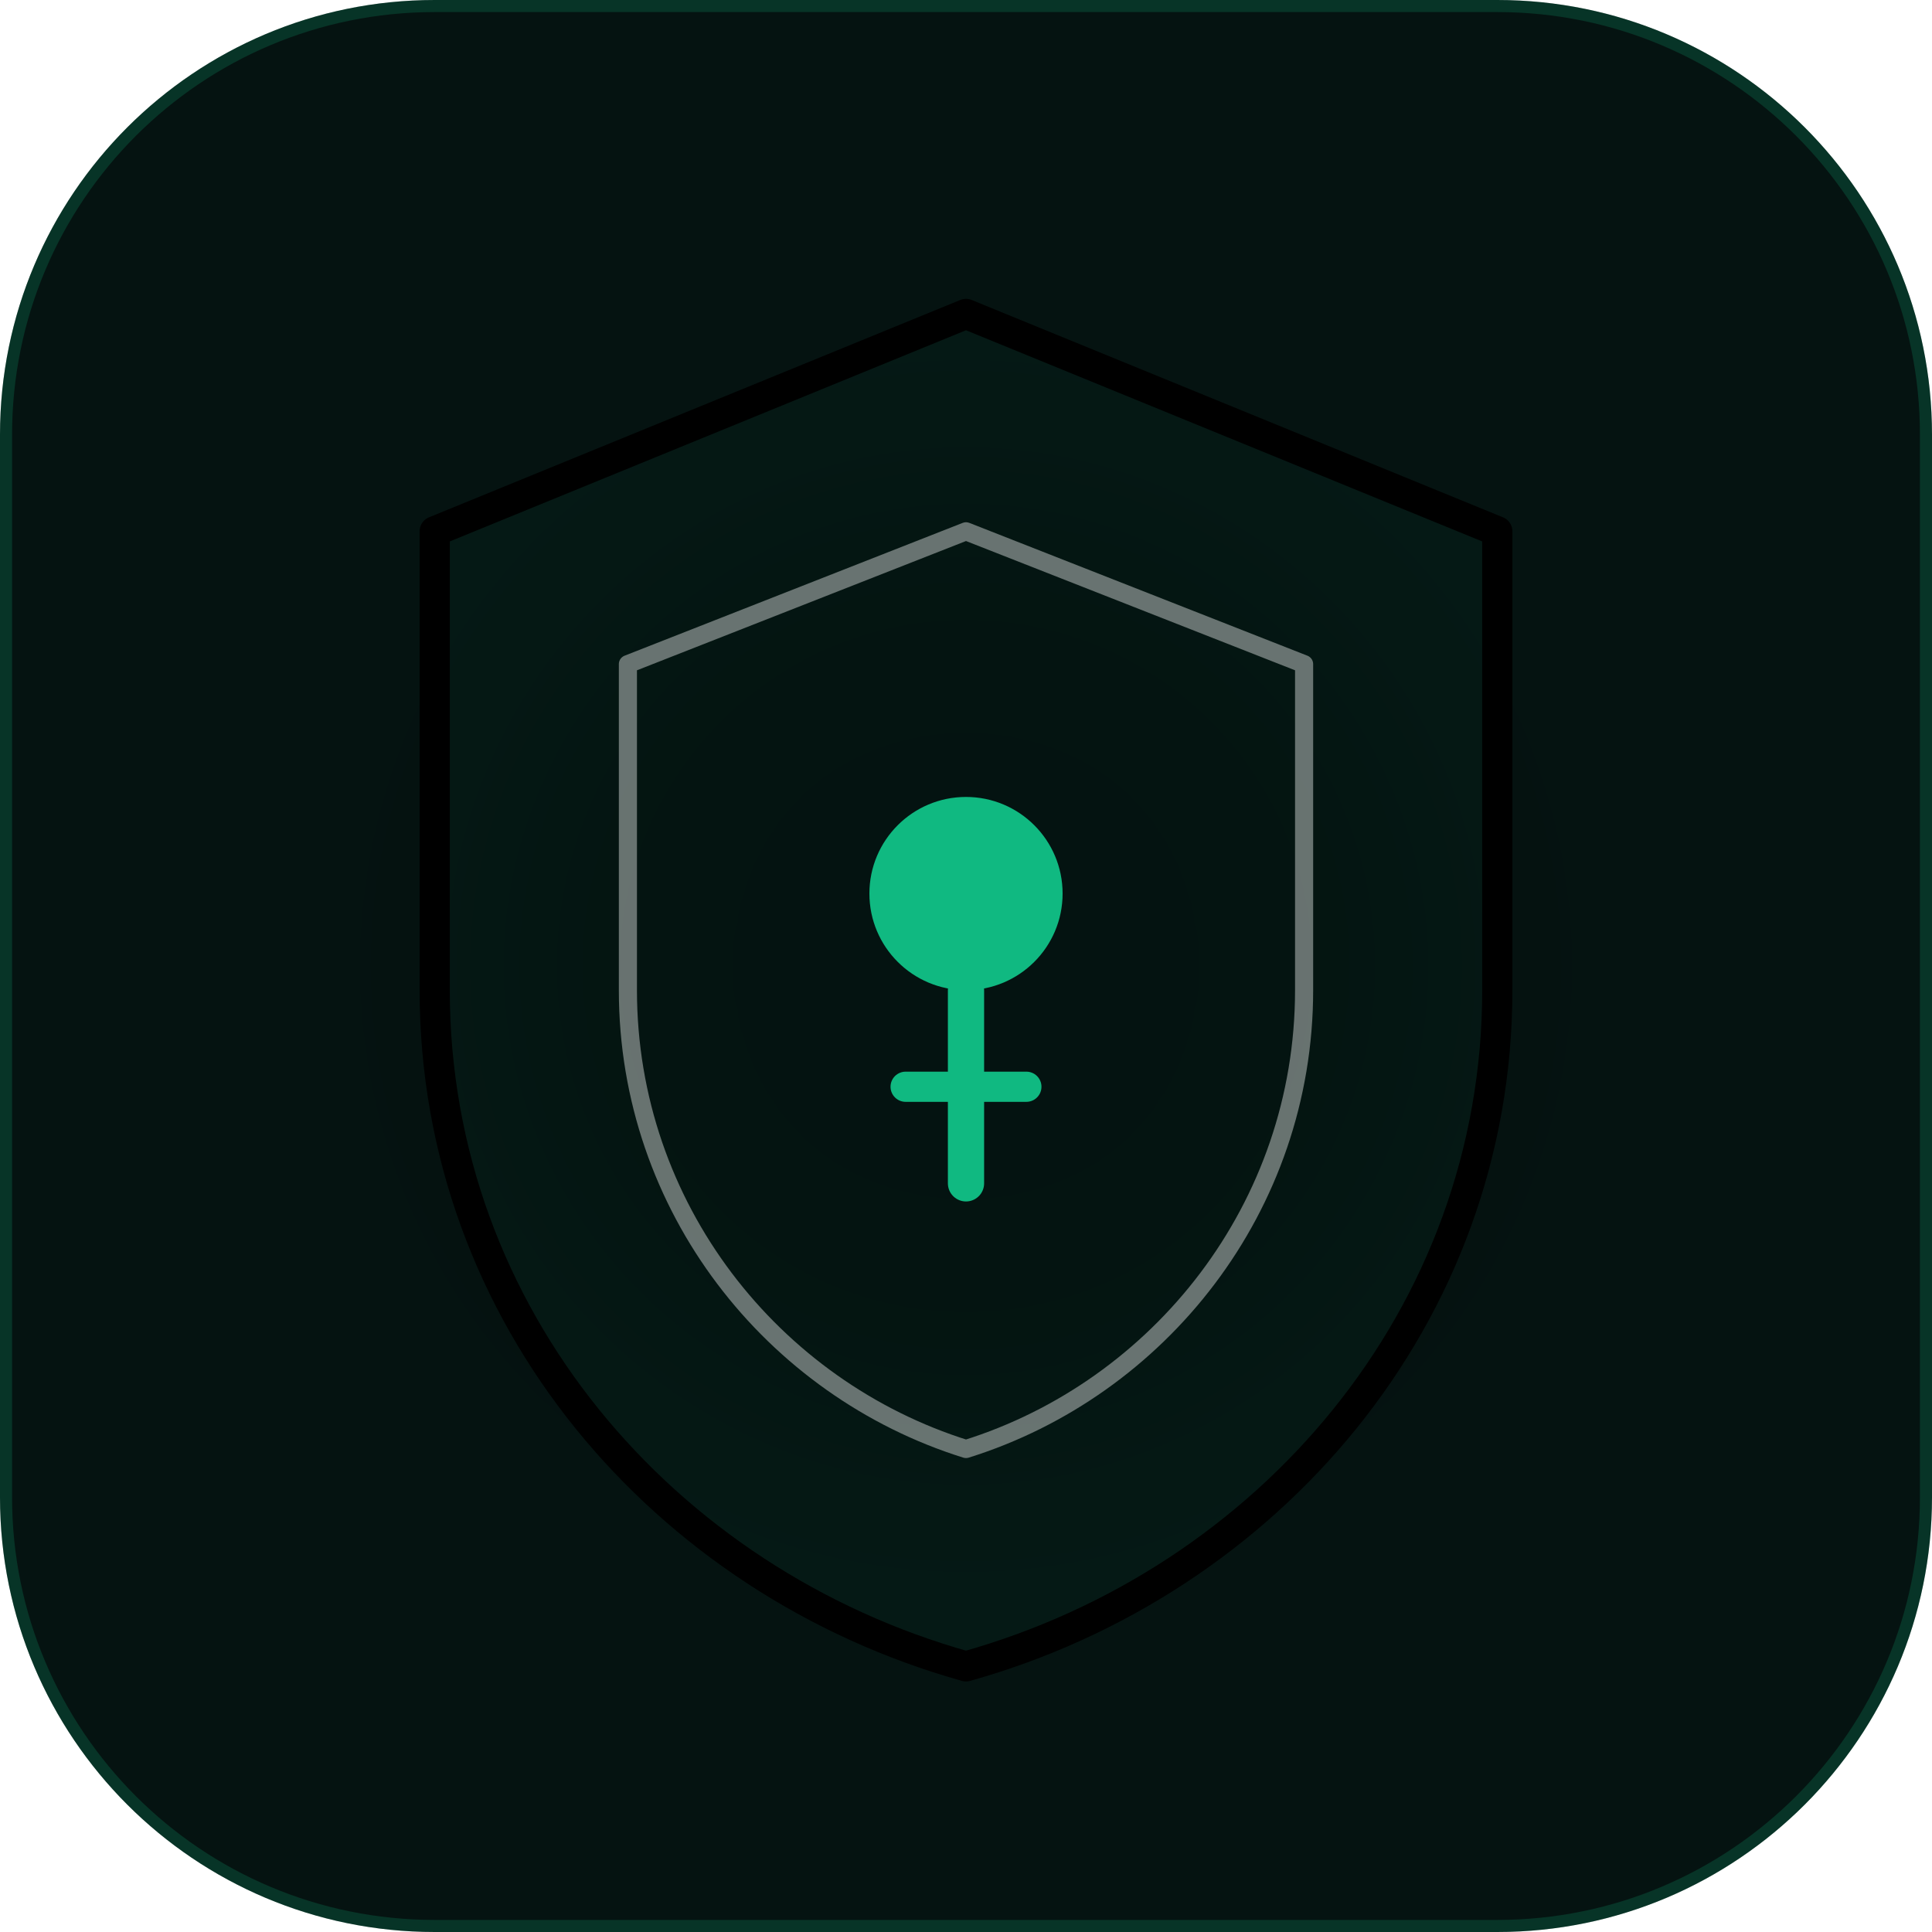
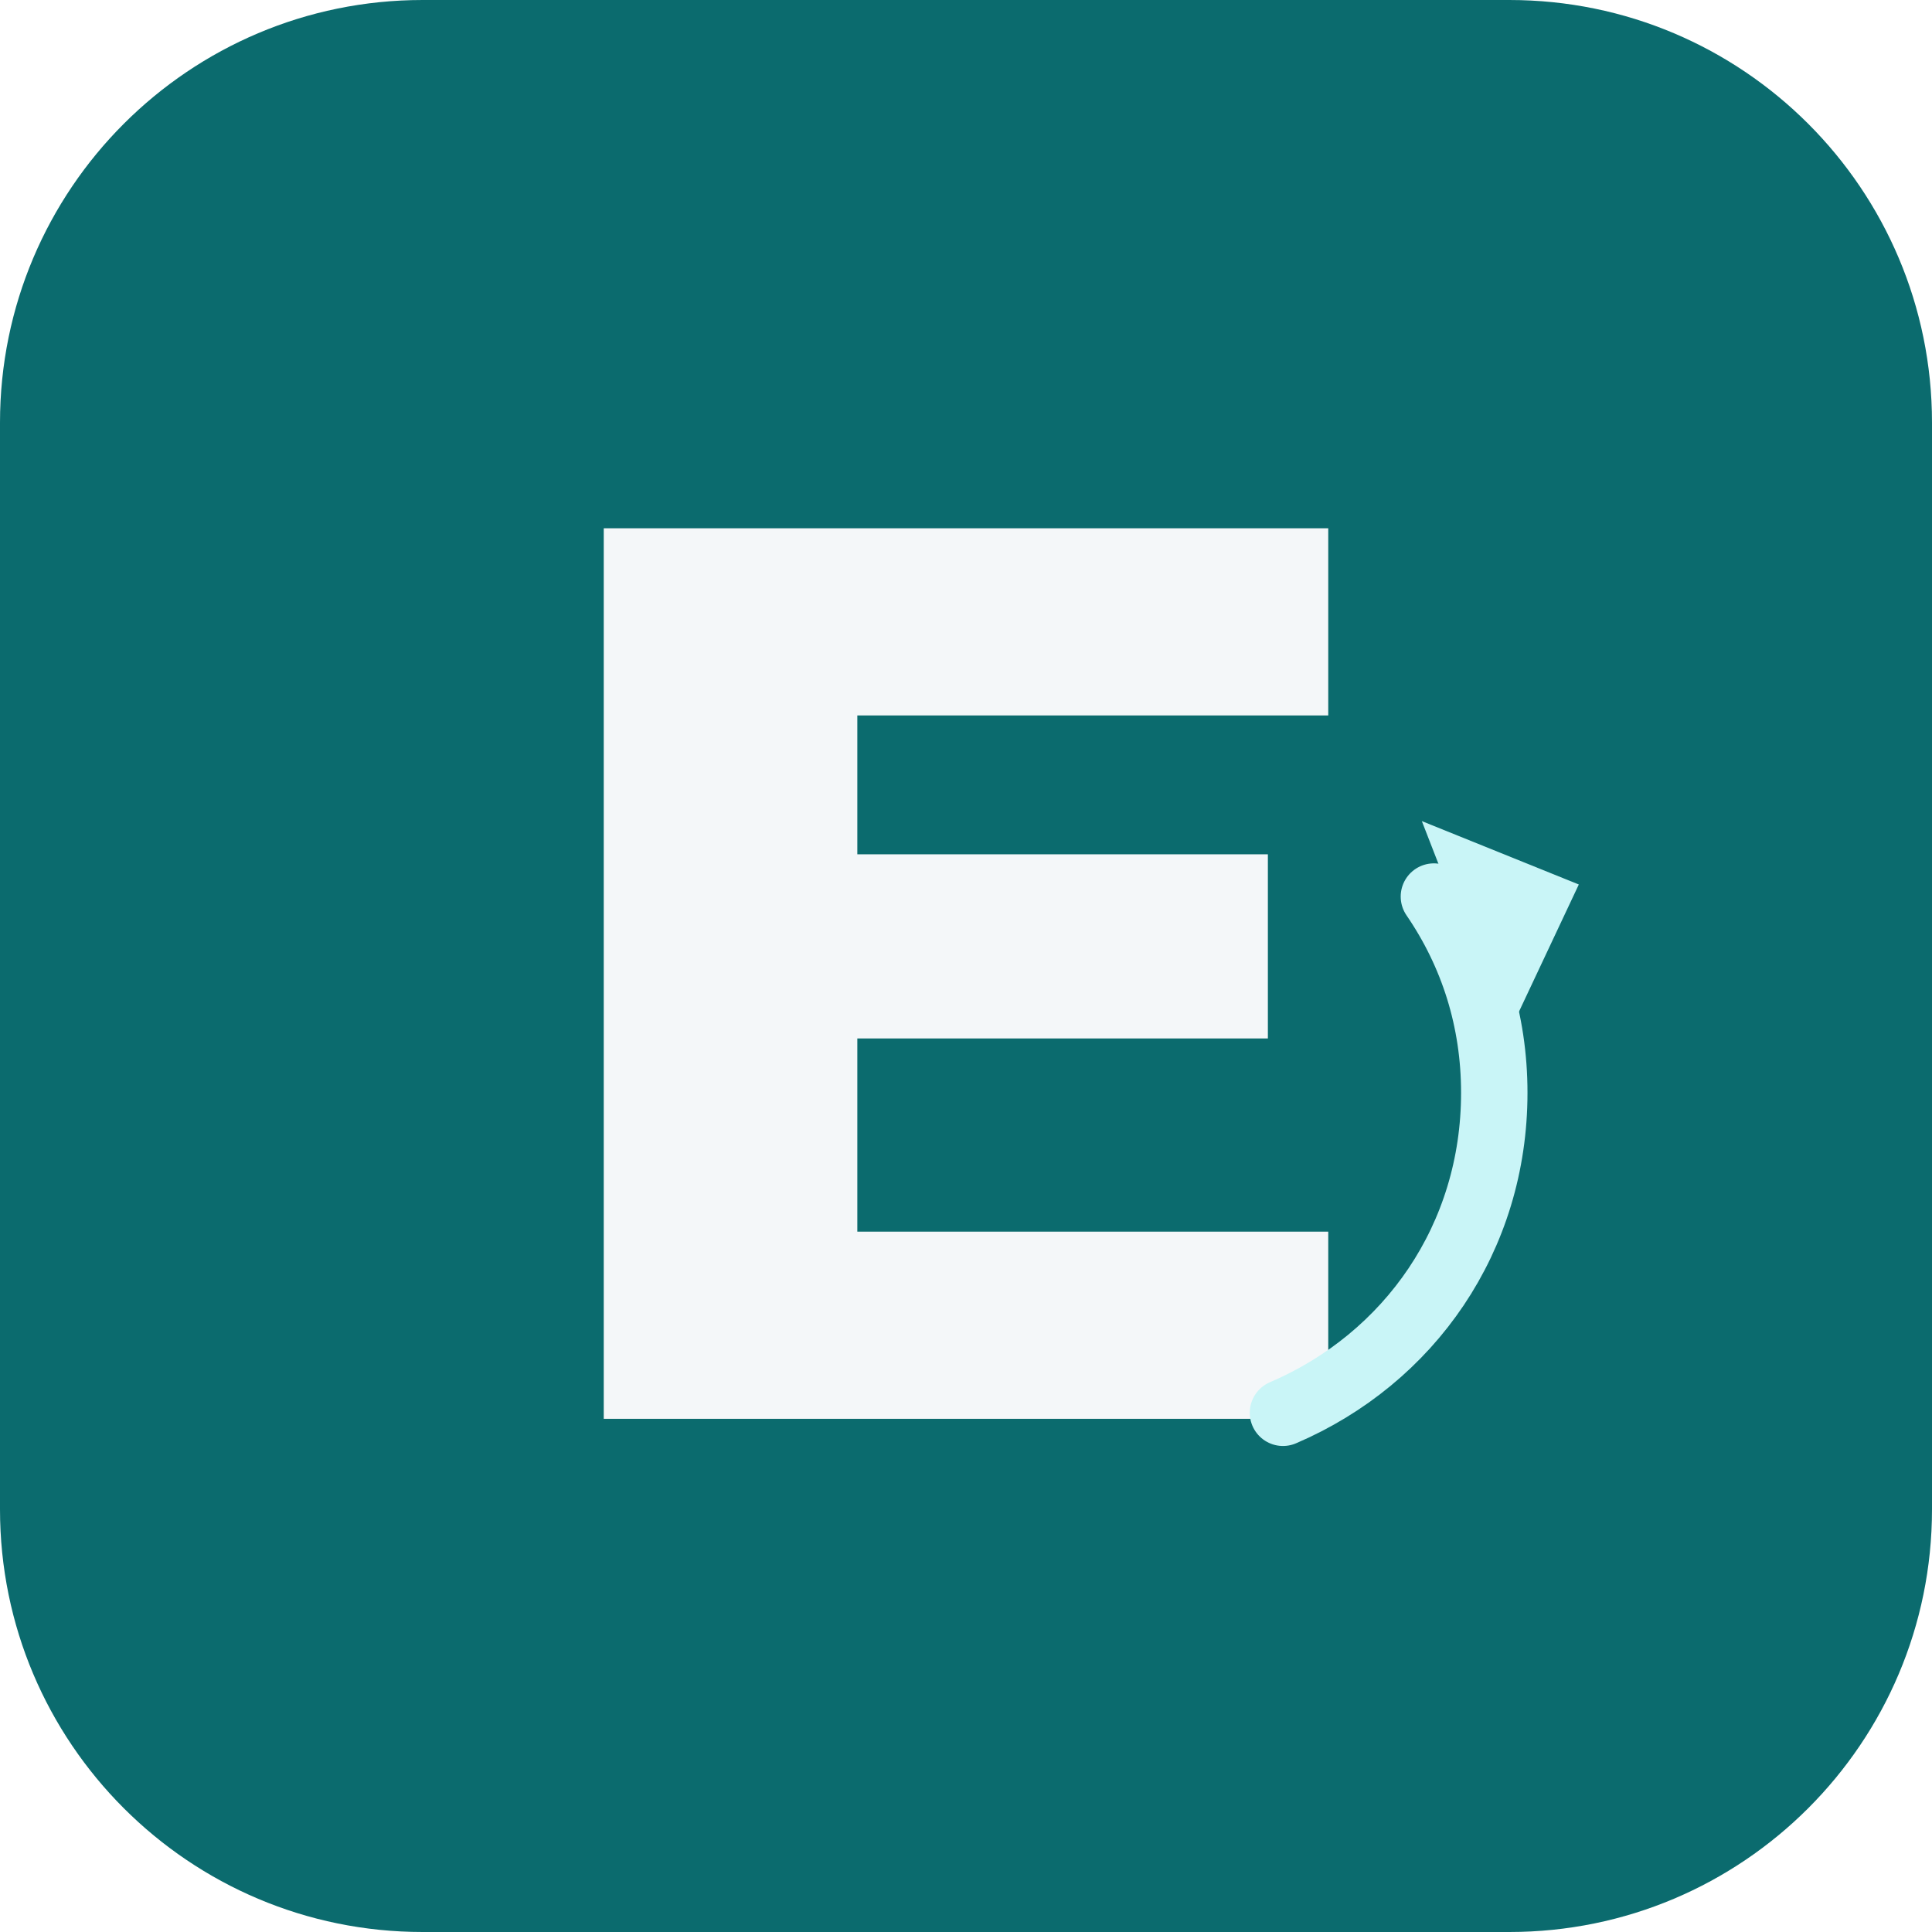
- <svg xmlns="http://www.w3.org/2000/svg" width="160" height="160" viewBox="0 0 160 160" fill="none">
-   <rect width="160" height="160" rx="36" fill="#051311" />
-   <rect x="0.5" y="0.5" width="159" height="159" rx="35.5" stroke="rgba(16,185,129,0.2)" />
-   <defs>
-     <linearGradient id="eridas-emerald" x1="20" y1="20" x2="140" y2="140" gradientUnits="userSpaceOnUse">
-       <stop stopColor="#10B981" />
-       <stop offset="0.5" stopColor="#06B6D4" />
-       <stop offset="1" stopColor="#3B82F6" />
-     </linearGradient>
-     <filter id="eridas-blur" x="15" y="15" width="130" height="130" filterUnits="userSpaceOnUse">
-       <feGaussianBlur stdDeviation="10" result="blur" />
-     </filter>
-   </defs>
-   <circle cx="80" cy="80" r="38" fill="url(#eridas-emerald)" opacity="0.3" filter="url(#eridas-blur)" />
-   <path d="M80 26L124 44V82C124 109 105 131 80 138C55 131 36 109 36 82V44L80 26Z" stroke="url(#eridas-emerald)" stroke-width="2.5" fill="rgba(16,185,129,0.04)" stroke-linejoin="round" />
-   <path d="M80 44L108 55V82C108 100 96 115 80 120C64 115 52 100 52 82V55L80 44Z" stroke="rgba(255,255,255,0.4)" stroke-width="1.5" fill="none" stroke-linejoin="round" />
-   <circle cx="80" cy="74" r="8" fill="#10B981" />
-   <path d="M80 82V98" stroke="#10B981" stroke-width="3" stroke-linecap="round" />
-   <path d="M75 90H85" stroke="#10B981" stroke-width="2.5" stroke-linecap="round" />
+ <svg xmlns="http://www.w3.org/2000/svg" viewBox="0 0 64 64" role="img" aria-label="Eridas">
+   <rect width="64" height="64" rx="14" fill="#0B6B6E" />
+   <path fill="#F4F7F9" d="M20 17.5h24v6.2H28.4v4.6H42v6.1H28.4v6.4H44v6.2H20V17.5z" />
+   <path fill="none" stroke="#C9F5F7" stroke-width="2.2" stroke-linecap="round" stroke-linejoin="round" d="M42.5 46.8c4.2-1.8 7-5.8 7-10.6 0-2.4-.7-4.6-2-6.5" />
+   <path fill="#C9F5F7" d="M47.1 27.2l5.2 2.1-2.4 5.1-2.8-7.2z" />
</svg>
